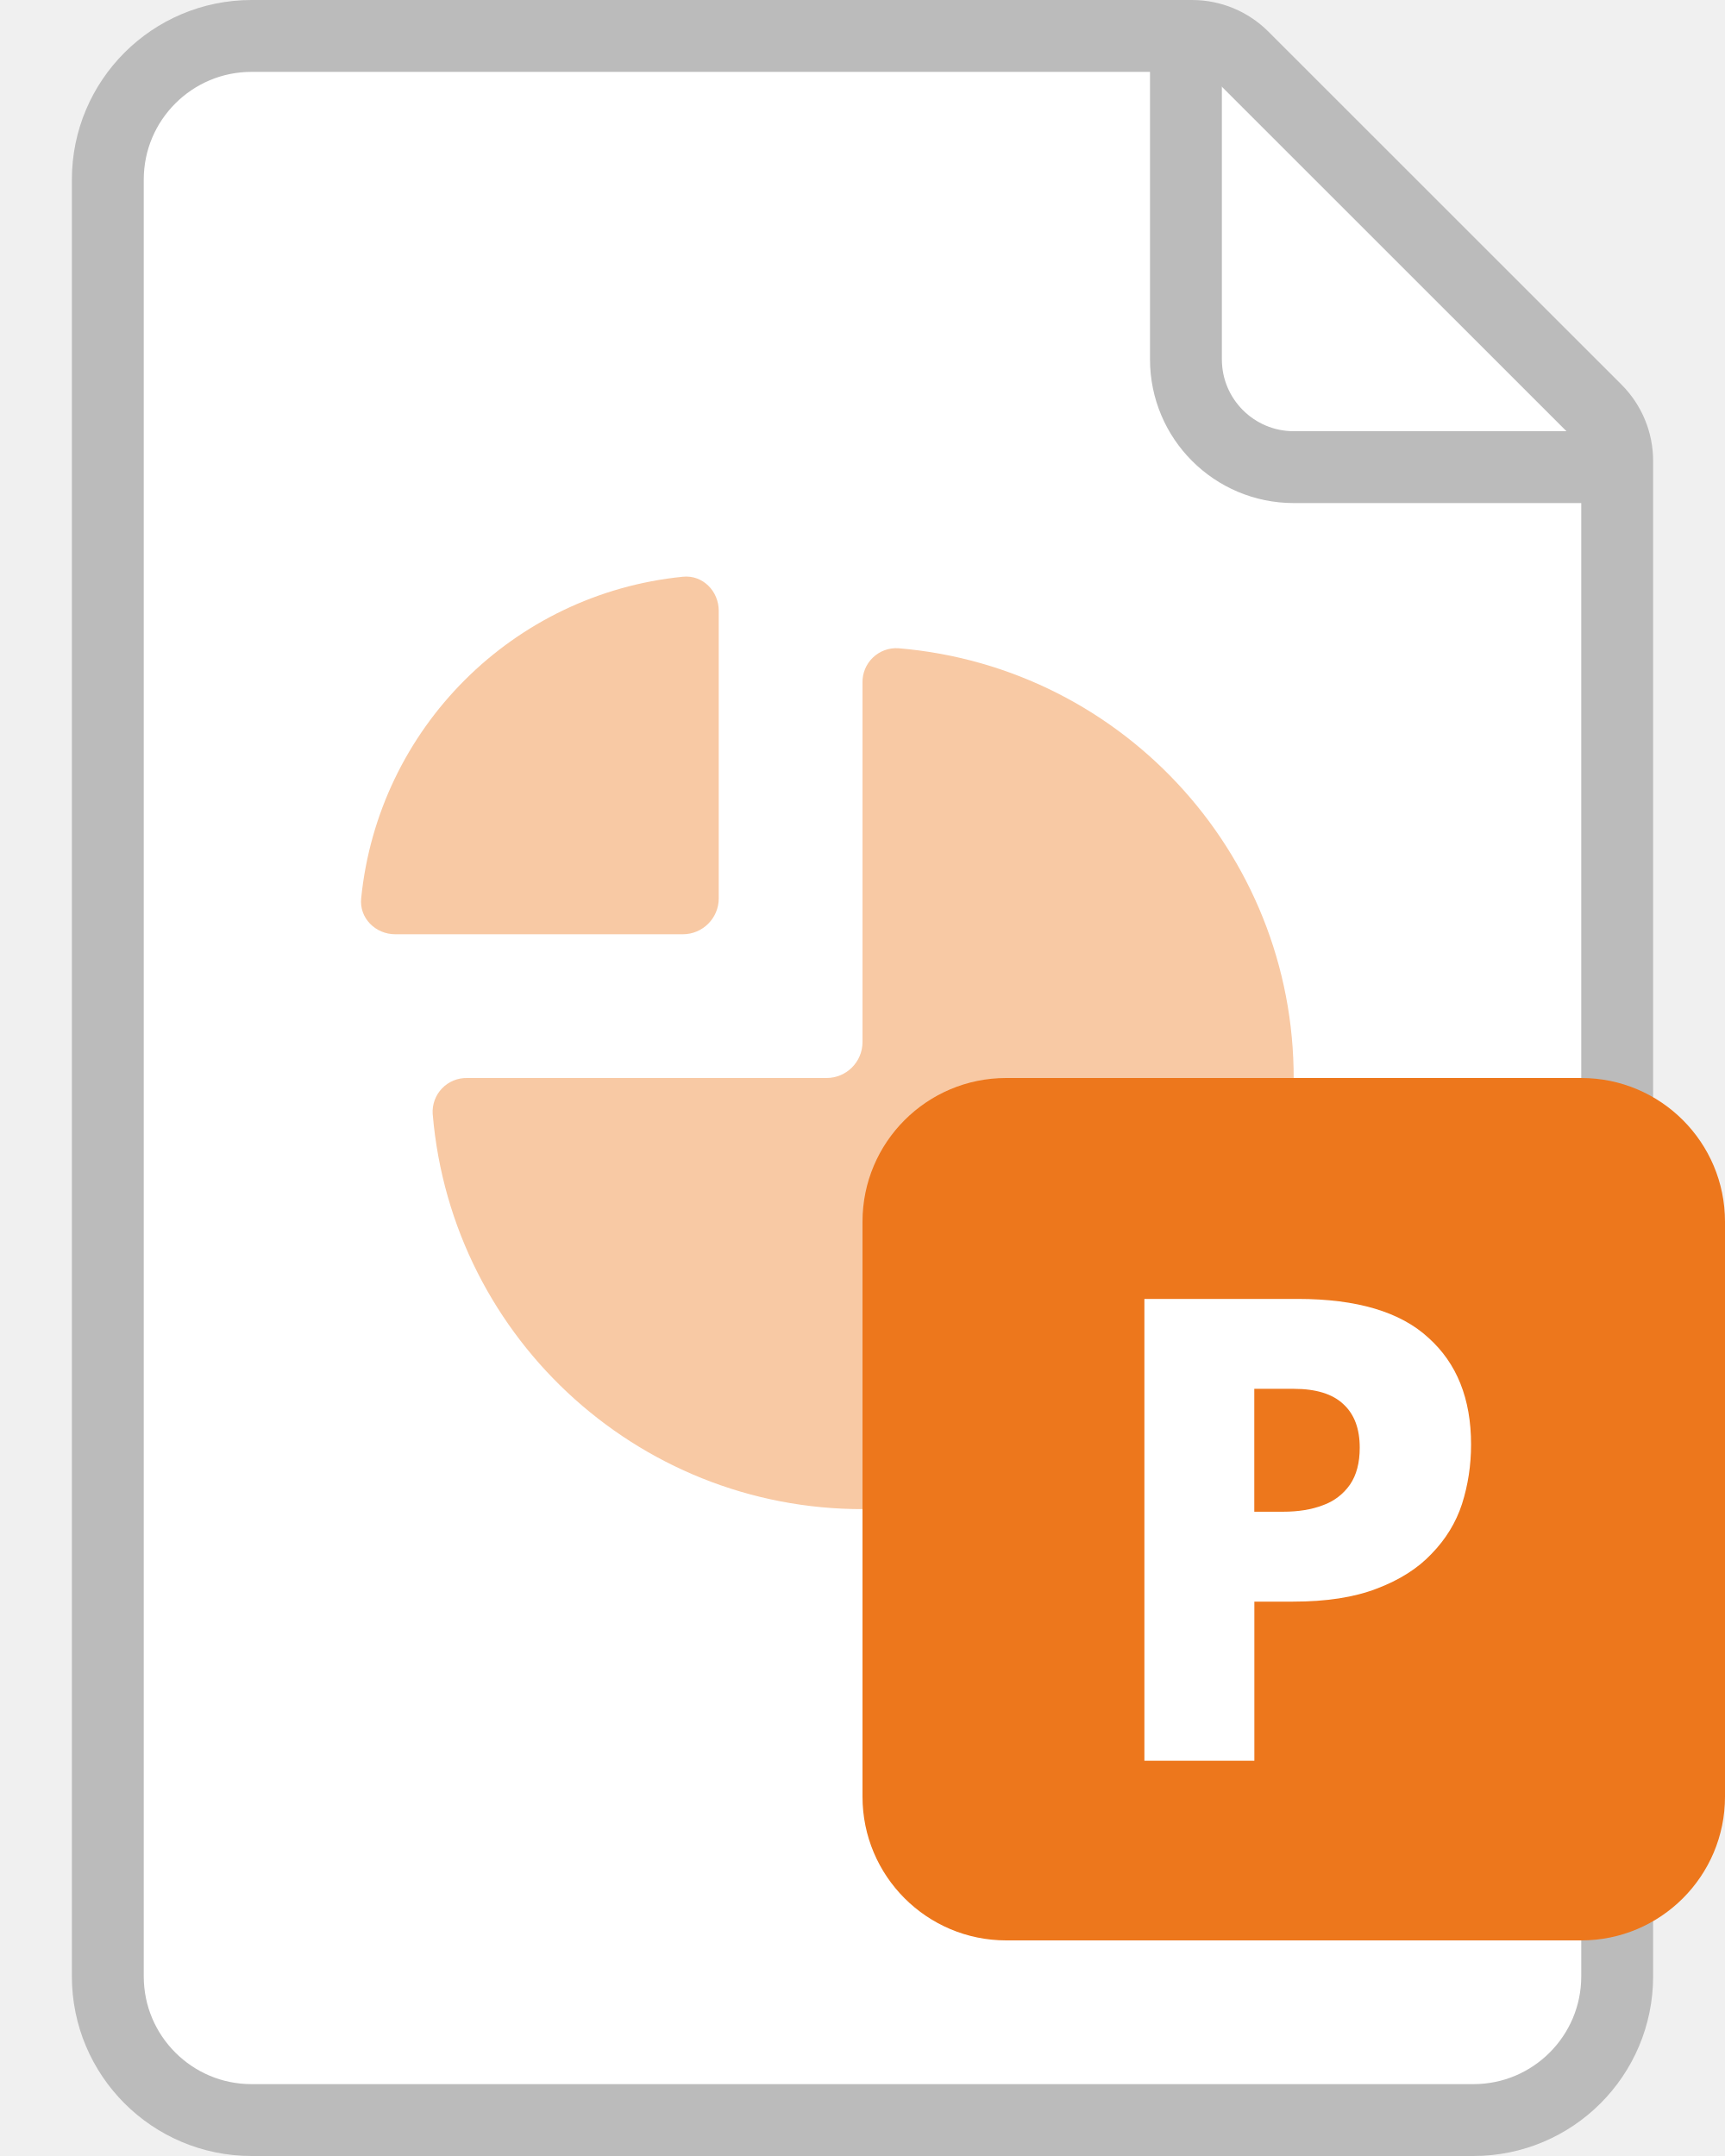
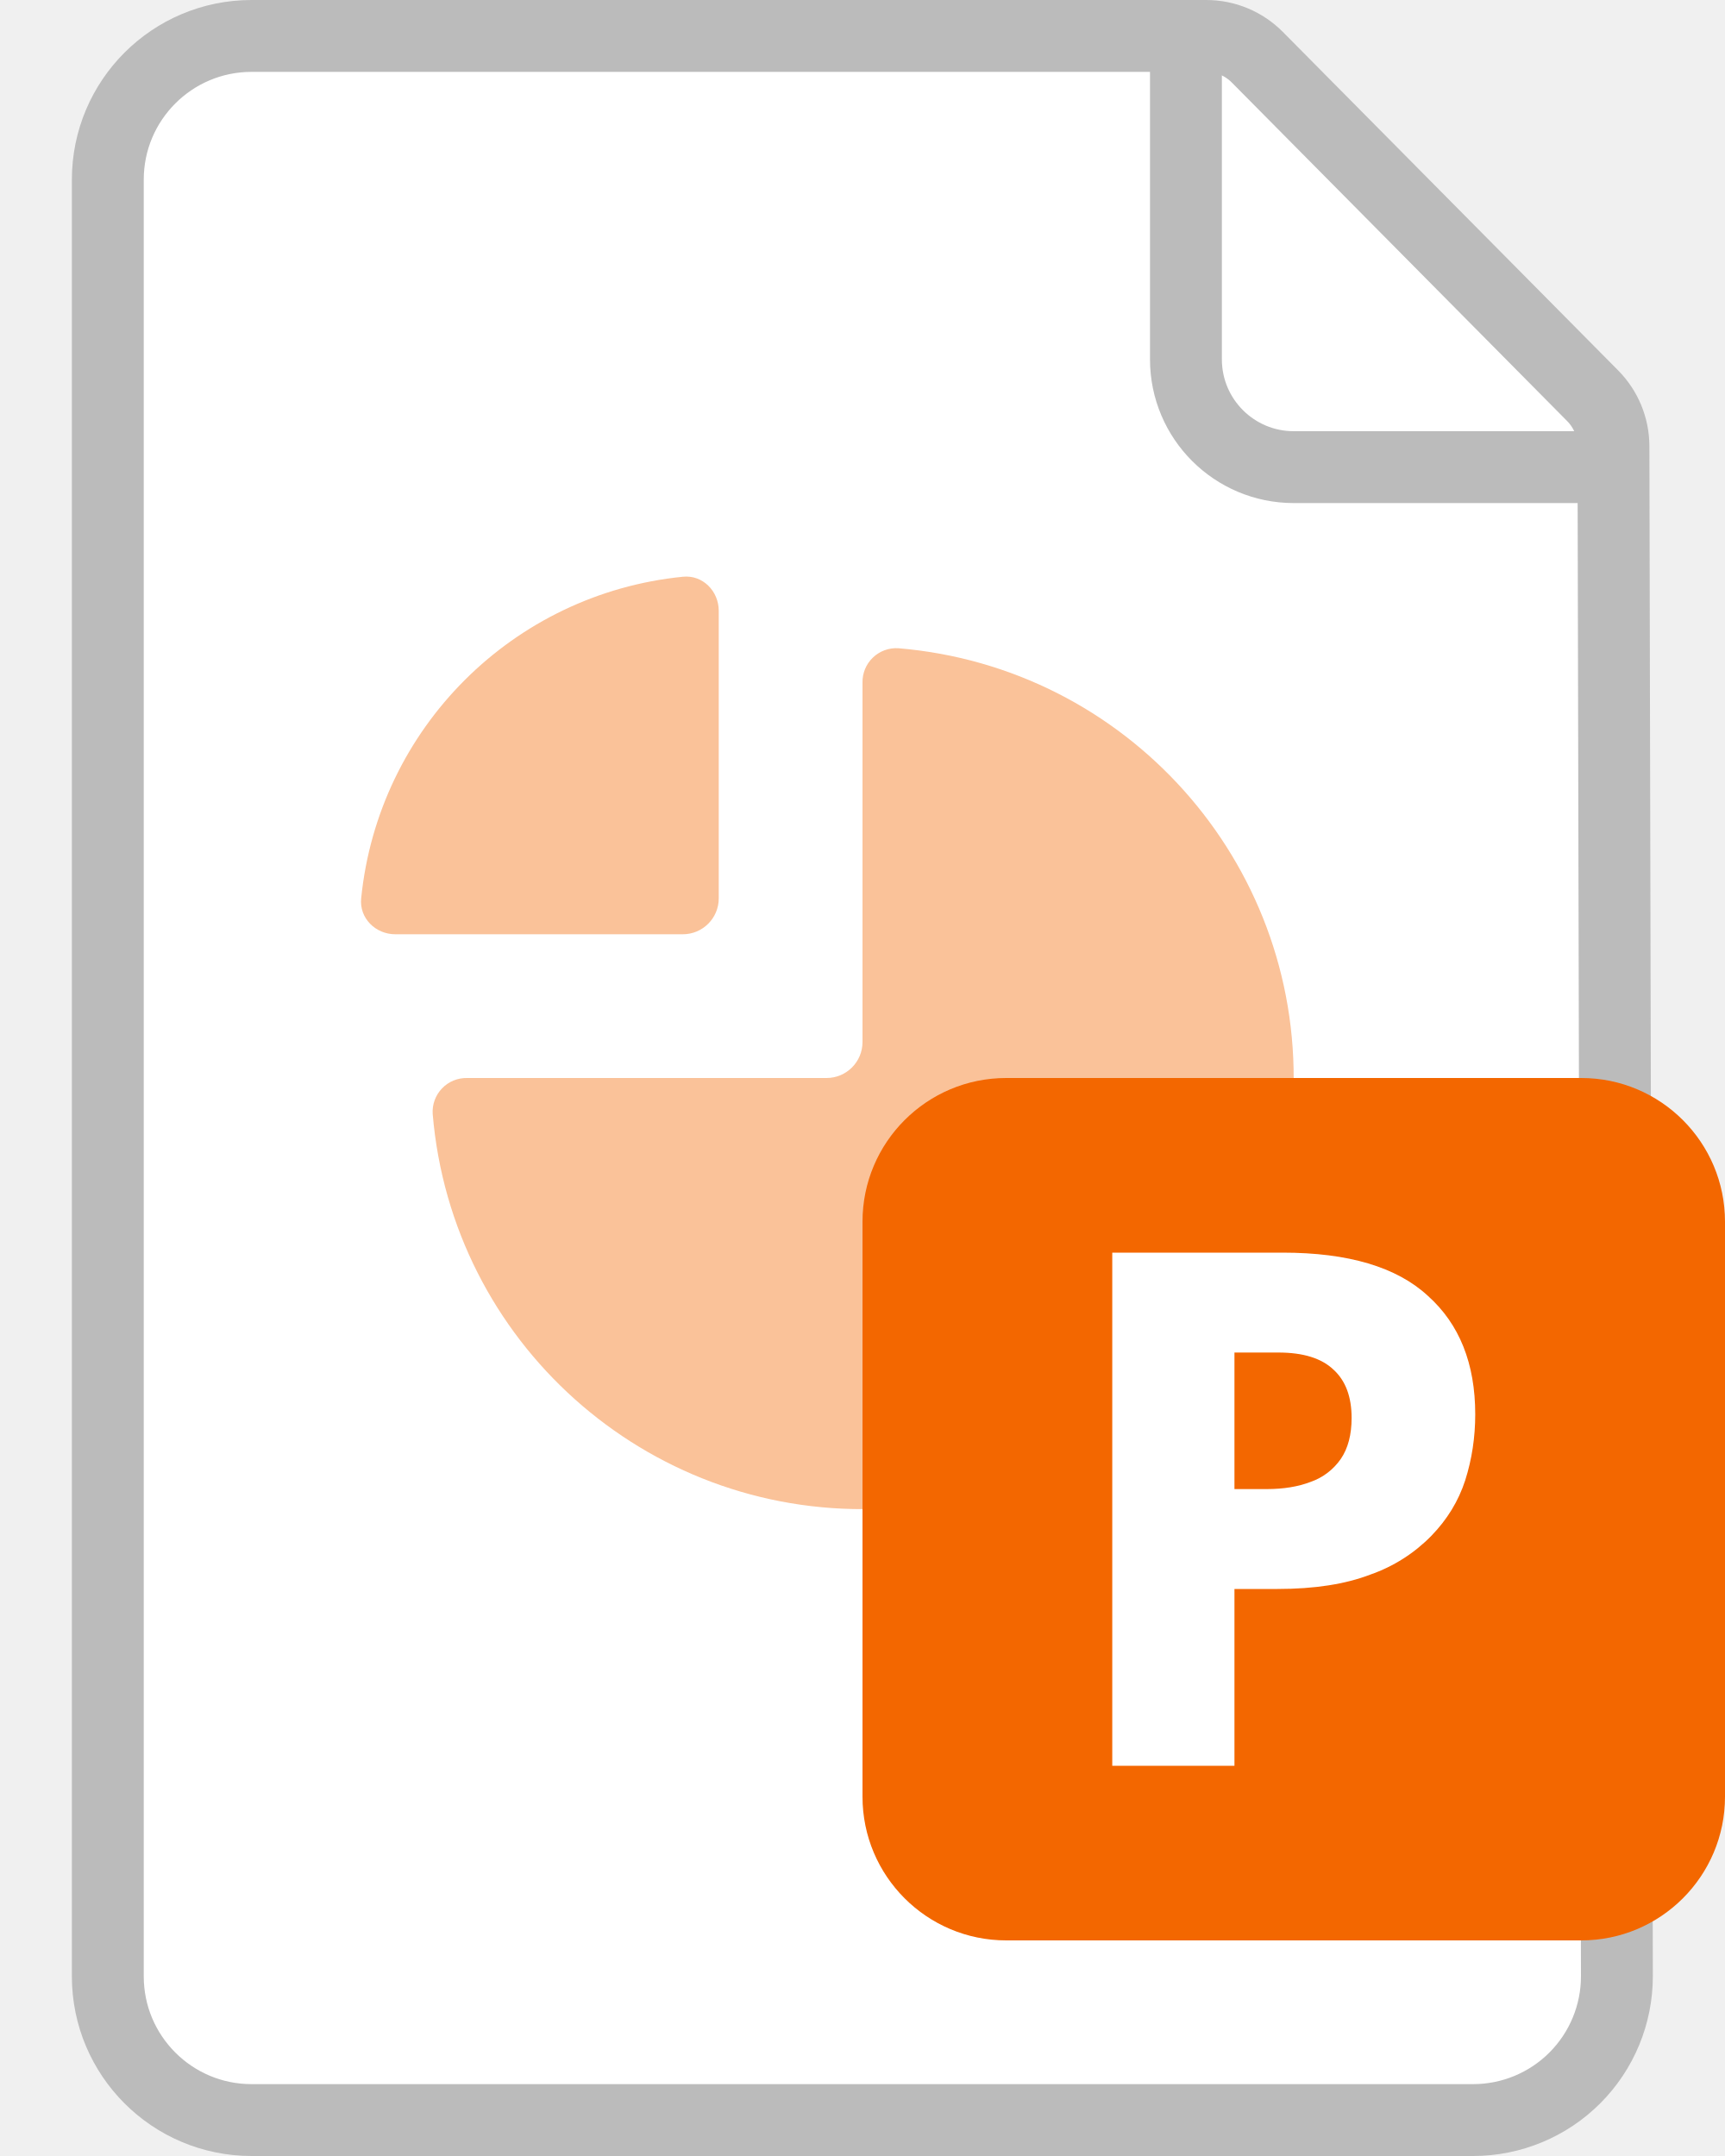
<svg xmlns="http://www.w3.org/2000/svg" width="24" height="30" viewBox="0 0 24 30" fill="none">
-   <path d="M1.5 2.5a2 2 0 0 1 2-2h13.086a1 1 0 0 1 .707.293l4.915 4.914a1 1 0 0 1 .292.707V27.5a2 2 0 0 1-2 2h-17a2 2 0 0 1-2-2z" fill="#fff" stroke="#BBB" />
+   <path d="M1.5 2.5a2 2 0 0 1 2-2h13.283a1 1 0 0 1 .71.296l4.665 4.71a1 1 0 0 1 .29.701l.048 21.289a2 2 0 0 1-2 2.004H3.5a2 2 0 0 1-2-2z" fill="#fff" stroke="#BBB" />
  <path d="M16.5.5V5A1.5 1.5 0 0 0 18 6.5h4.5" stroke="#BBB" />
-   <path d="M6.5 15h5a.5.5 0 0 0 .5-.5v-5a.47.47 0 0 1 .5-.48 6 6 0 1 1-6.48 6.48.47.47 0 0 1 .48-.5" fill="#F8C9A4" />
-   <path d="M5.5 13c-.276 0-.503-.225-.475-.5a5 5 0 0 1 4.476-4.475c.275-.028.499.199.499.475v4a.5.5 0 0 1-.5.5z" fill="#F8C9A4" />
-   <rect x="12" y="15" width="12" height="12" rx="2" fill="#ED771C" />
-   <path d="M18.055 18.074h-2.133V24.5h1.53v-2.214h.54q.693 0 1.16-.18.478-.18.766-.486.297-.306.423-.693.126-.396.126-.828 0-.953-.594-1.485-.585-.54-1.818-.54M18 19.325q.468 0 .693.216.225.208.225.603 0 .315-.135.513a.77.77 0 0 1-.378.288q-.235.09-.55.09h-.404v-1.71z" fill="#fff" />
+   <path d="M6.5 15h5a.5.5 0 0 0 .5-.5v-5a.47.47 0 0 1 .5-.48 6 6 0 1 1-6.48 6.48.47.47 0 0 1 .48-.5" fill="#FAC299" />
+   <path d="M5.5 13c-.276 0-.503-.225-.475-.5a5 5 0 0 1 4.476-4.475c.275-.028.499.199.499.475v4a.5.5 0 0 1-.5.5z" fill="#FAC299" />
+   <rect x="12" y="15" width="12" height="12" rx="2" fill="#F36700" />
+   <path d="M17.845 17.43q1.37 0 2.02.6.66.59.66 1.65 0 .48-.14.92-.14.43-.47.77a2.2 2.2 0 0 1-.85.54q-.52.2-1.29.2h-.6v2.46h-1.7v-7.14zm-.06 1.39h-.61v1.9h.45q.35 0 .61-.1a.85.85 0 0 0 .42-.32q.15-.22.15-.57 0-.44-.25-.67-.25-.24-.77-.24" fill="#fff" />
</svg>
